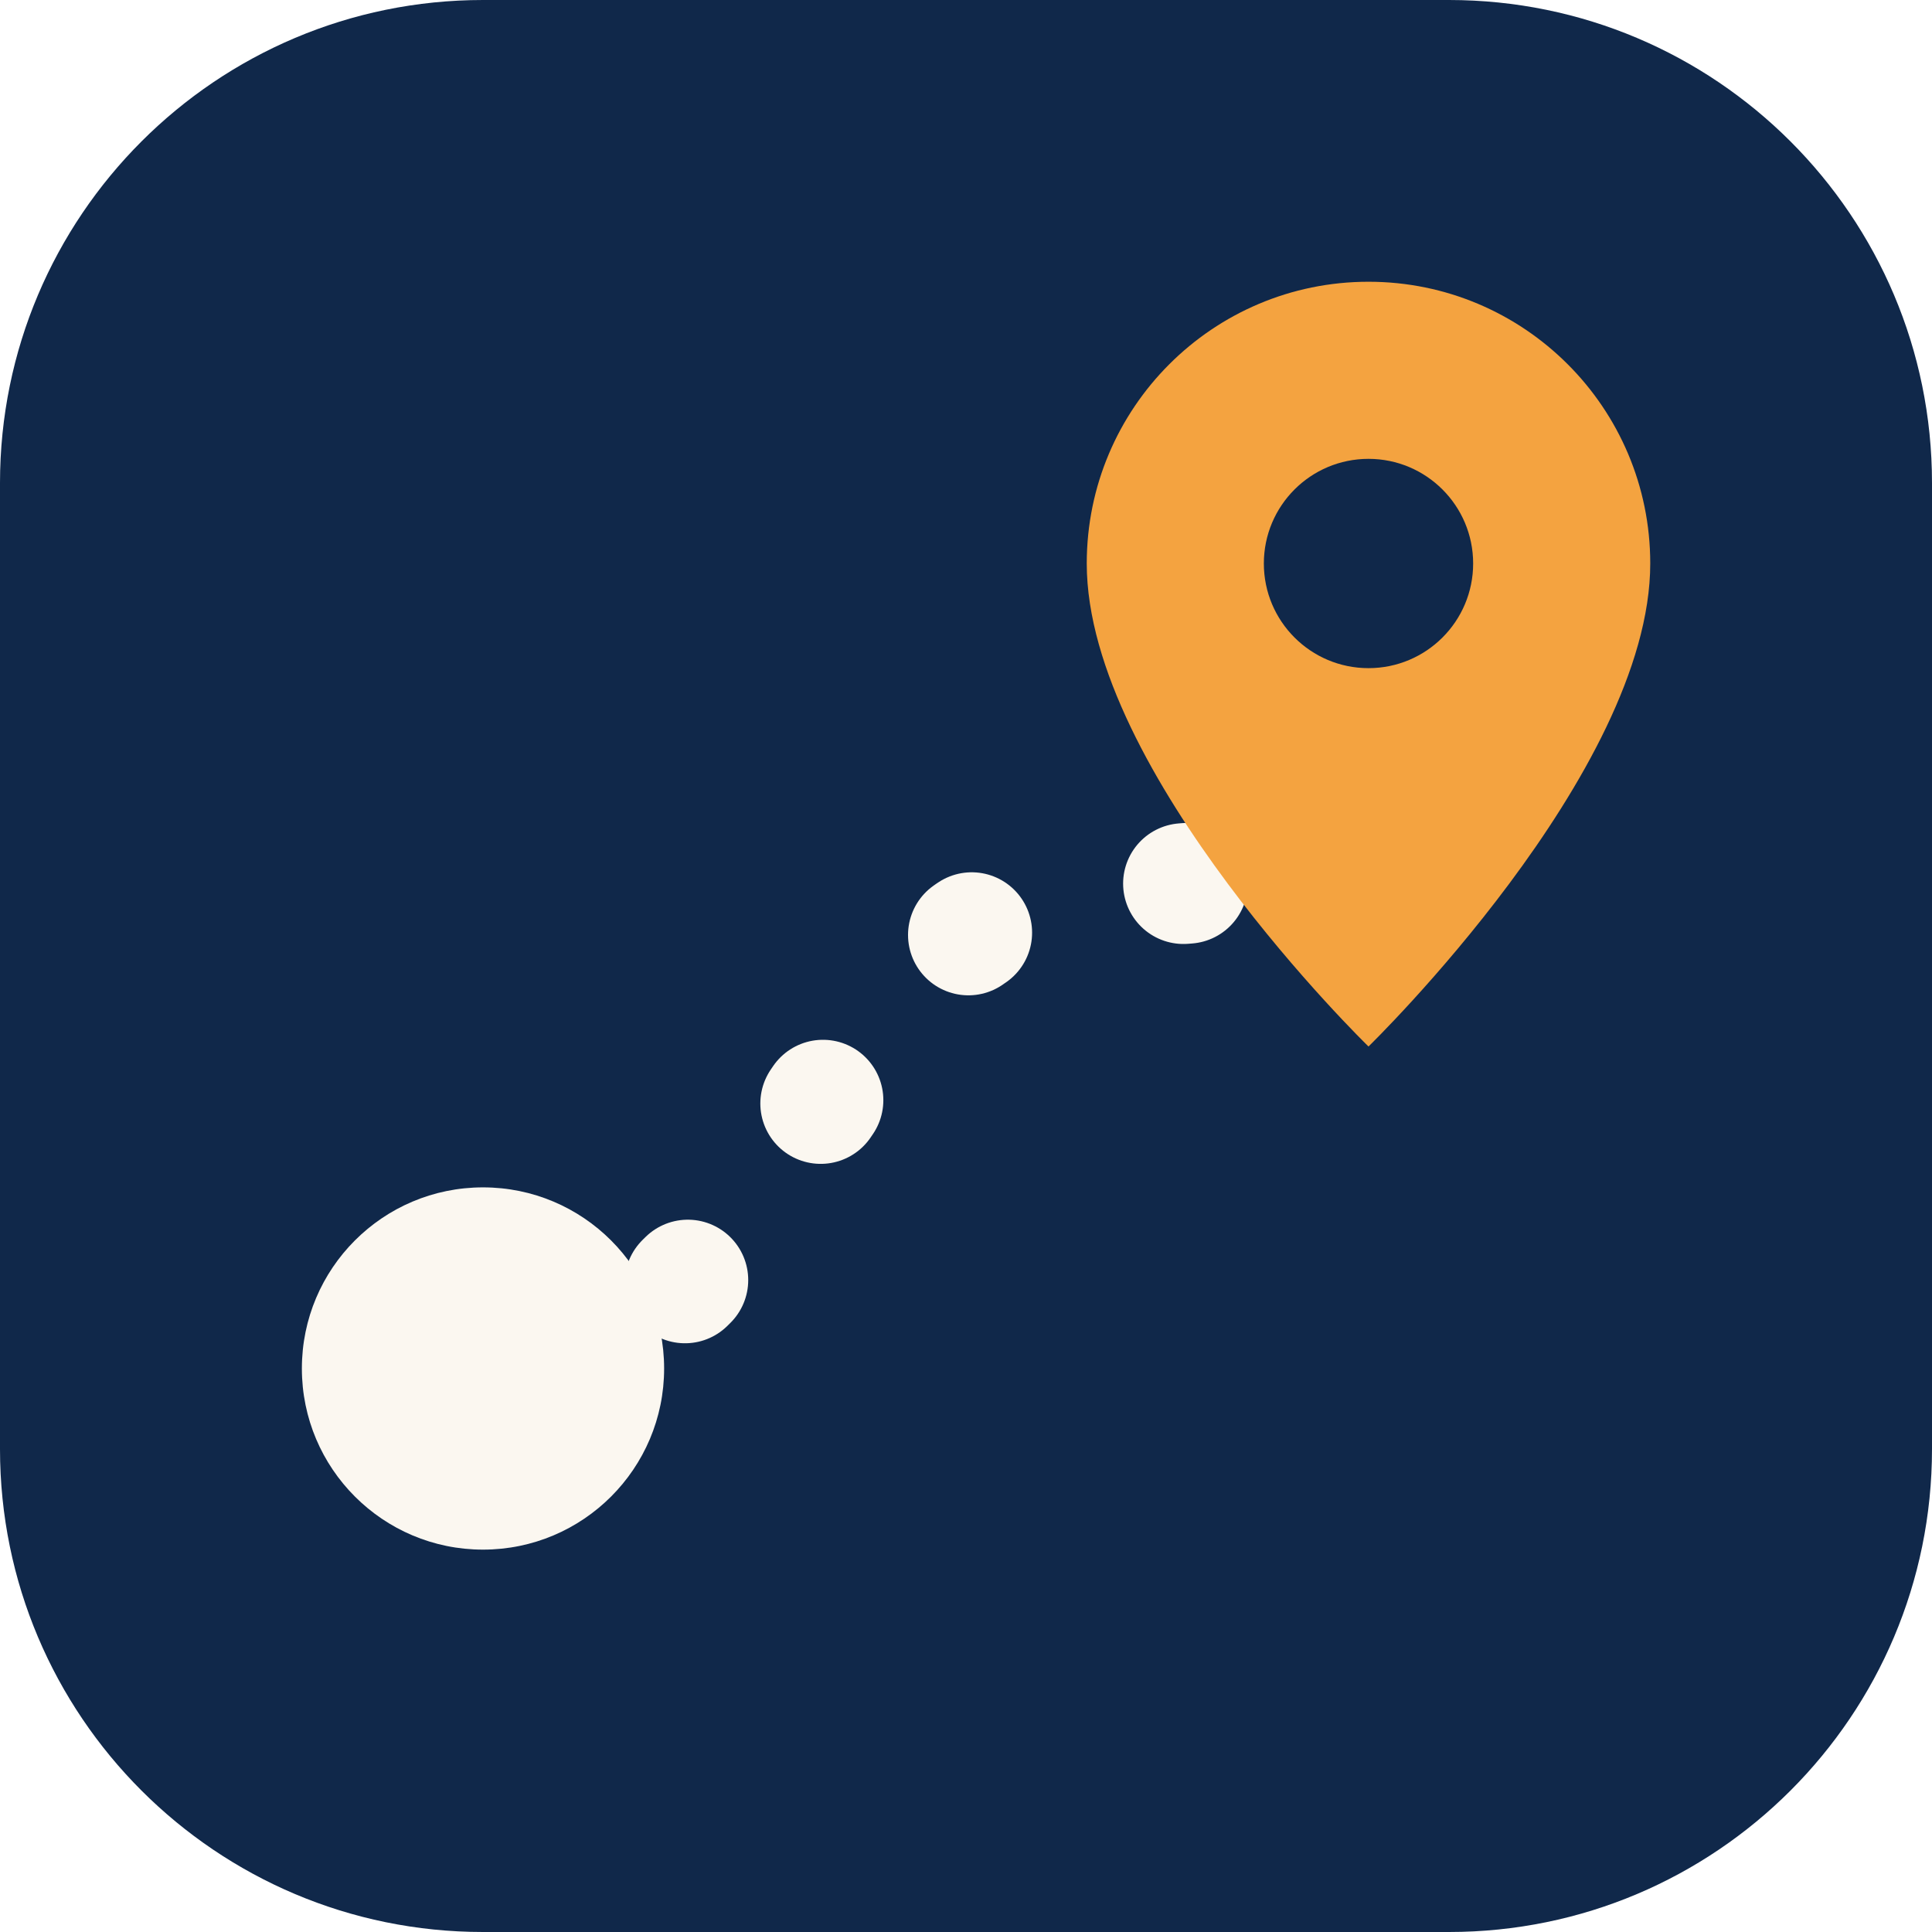
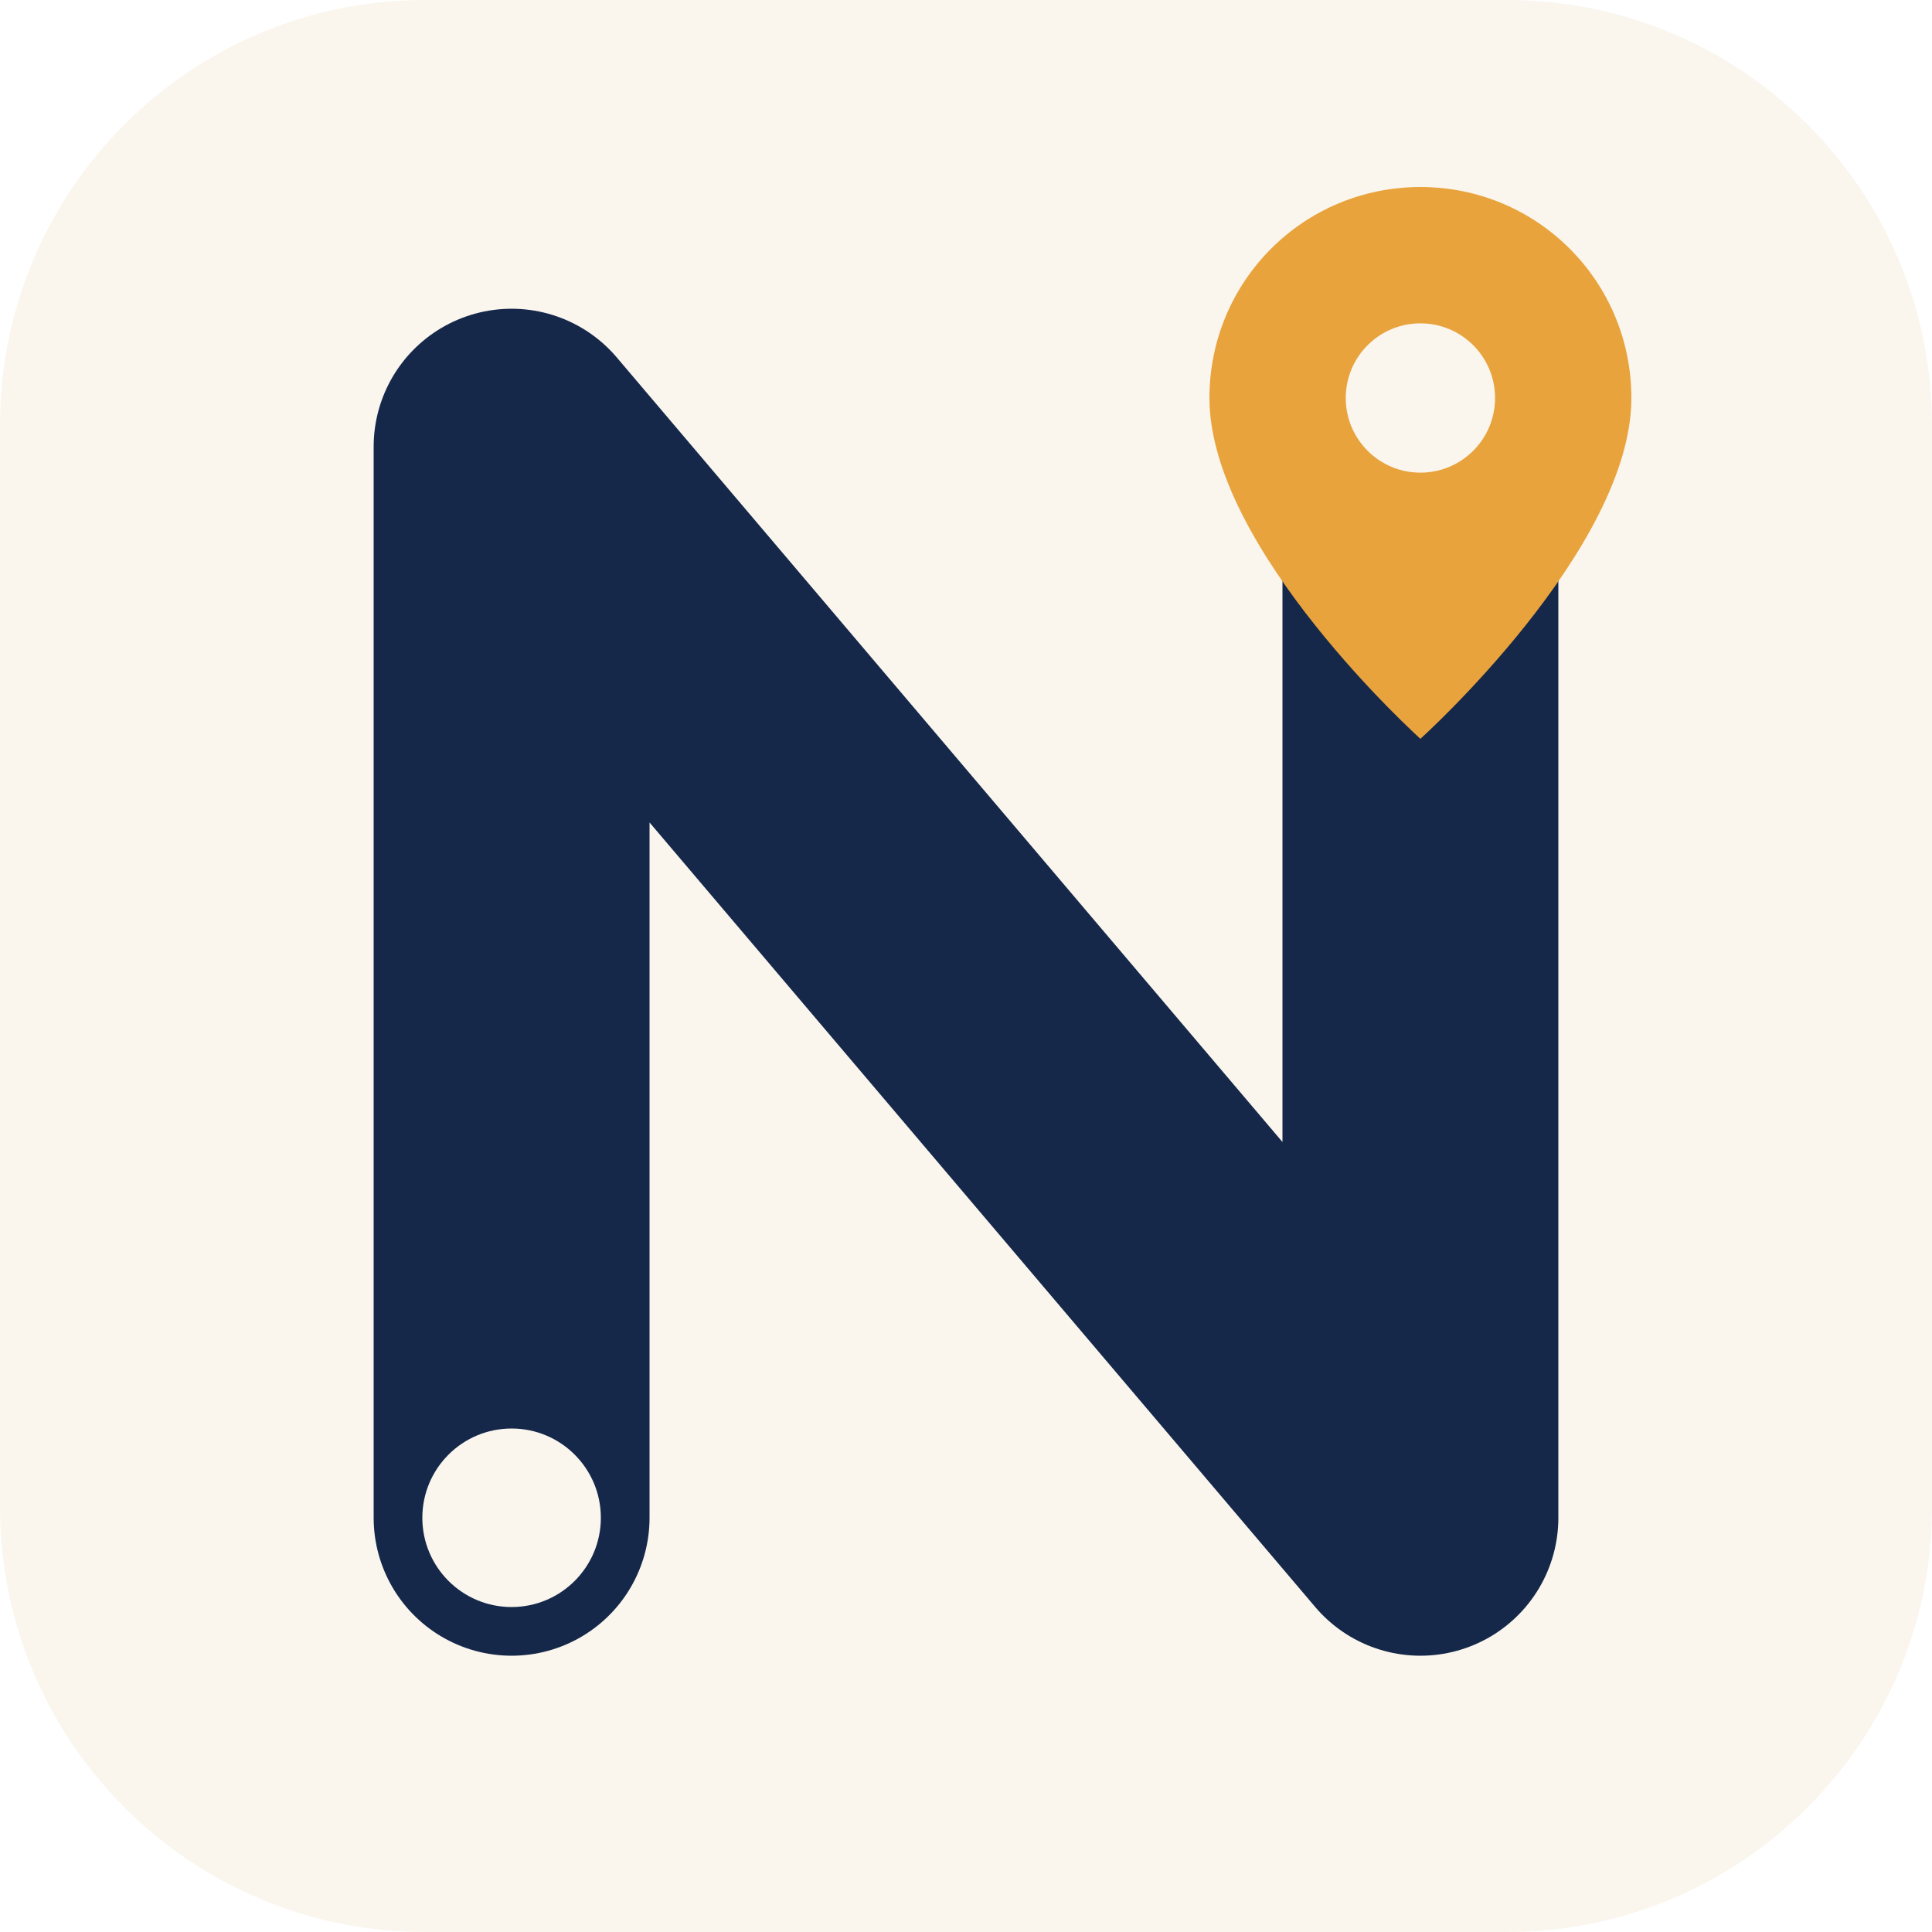
- <svg xmlns="http://www.w3.org/2000/svg" viewBox="0 0 48 48">
-   <rect x="0" y="0" width="48" height="48" rx="12" fill="#10284A" />
-   <circle cx="12" cy="34" r="4.5" fill="#FBF7F0" />
-   <path d="M12 34 C 20 34, 20 22, 28 22 S 34 18, 34 16" fill="none" stroke="#FBF7F0" stroke-width="3" stroke-linecap="round" stroke-dasharray="0.1 5.5" />
-   <path d="M34 7a7 7 0 0 1 7 7c0 5.2-7 12-7 12s-7-6.8-7-12a7 7 0 0 1 7-7z" fill="#F4A340" />
-   <circle cx="34" cy="14" r="2.6" fill="#10284A" />
+ <svg xmlns="http://www.w3.org/2000/svg" viewBox="-9.524 -9.524 119.048 119.048">
+   <rect x="-9.524" y="-9.524" width="119.048" height="119.048" rx="26.19" fill="#FAF6EE" />
+   <path d="M22 84 L22 18 L78 84 L78 18" fill="none" stroke="#16284A" stroke-width="17" stroke-linecap="round" stroke-linejoin="round" />
+   <circle cx="22" cy="84" r="5.5" fill="#FAF6EE" />
+   <path d="M78 2c-7.2 0-13 5.8-13 13 0 9.3 13 21 13 21s13-11.7 13-21c0-7.2-5.8-13-13-13z" fill="#E8A33D" />
+   <circle cx="78" cy="15" r="4.6" fill="#FAF6EE" />
</svg>
